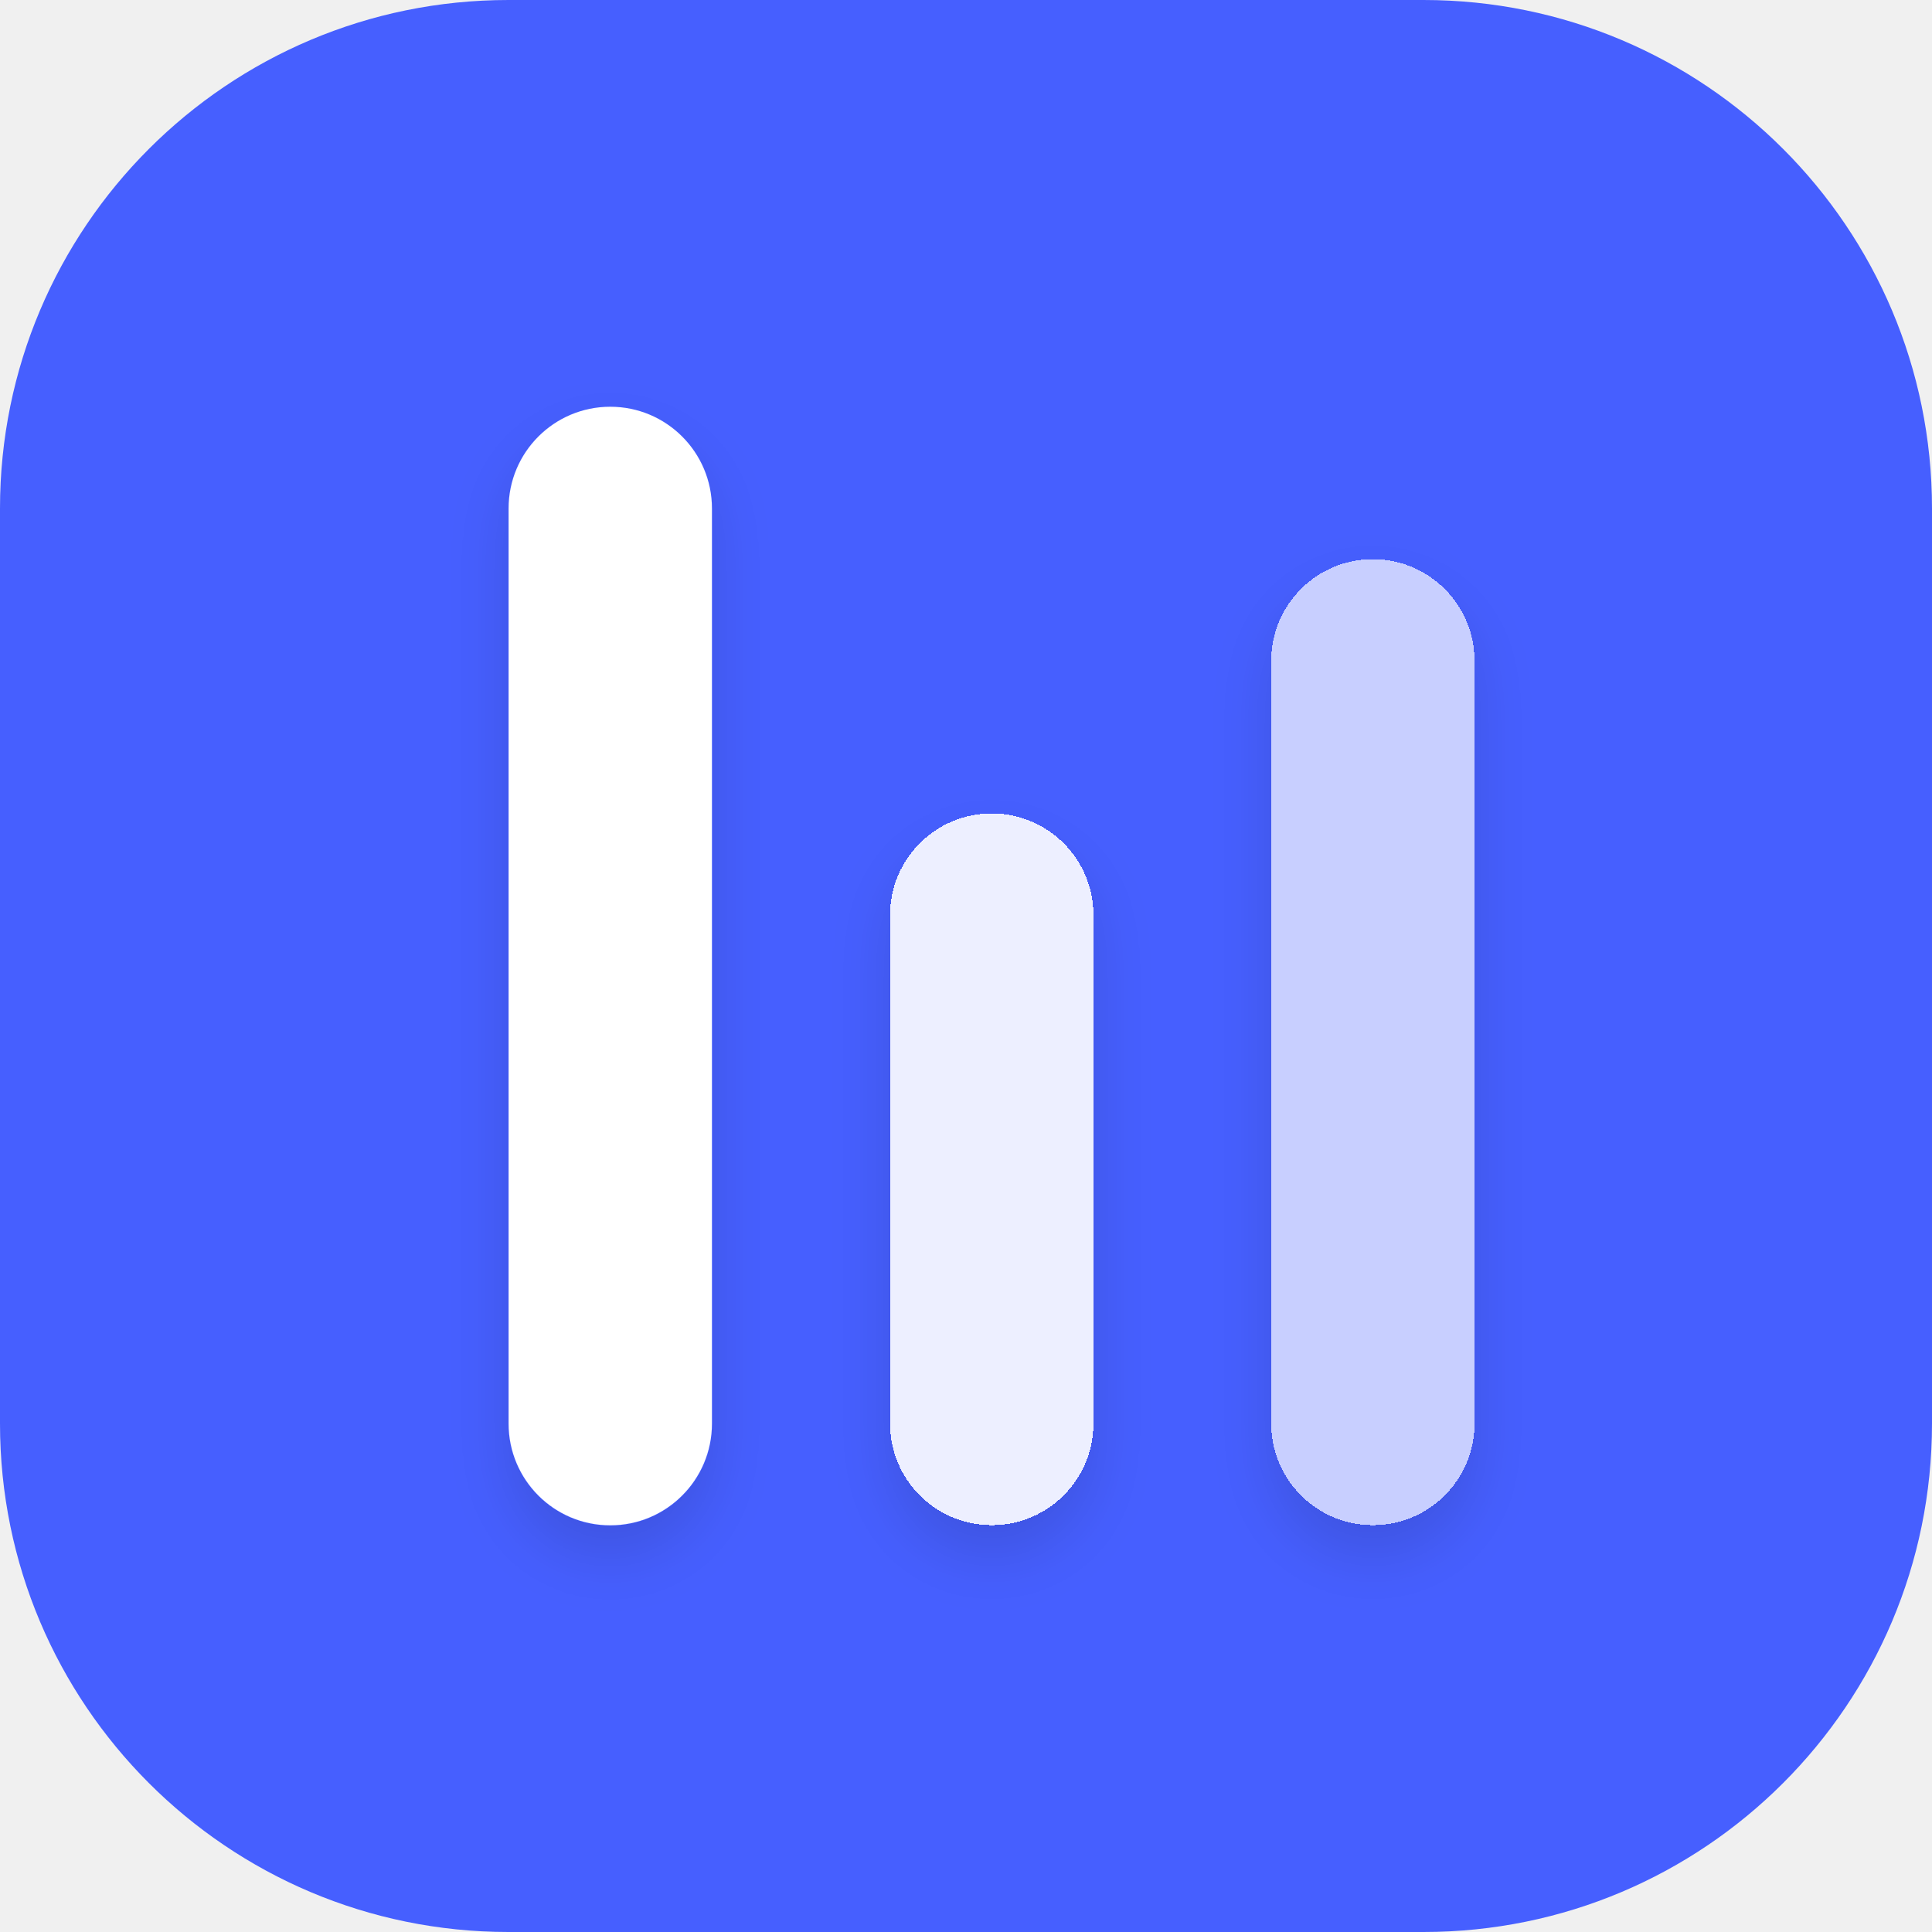
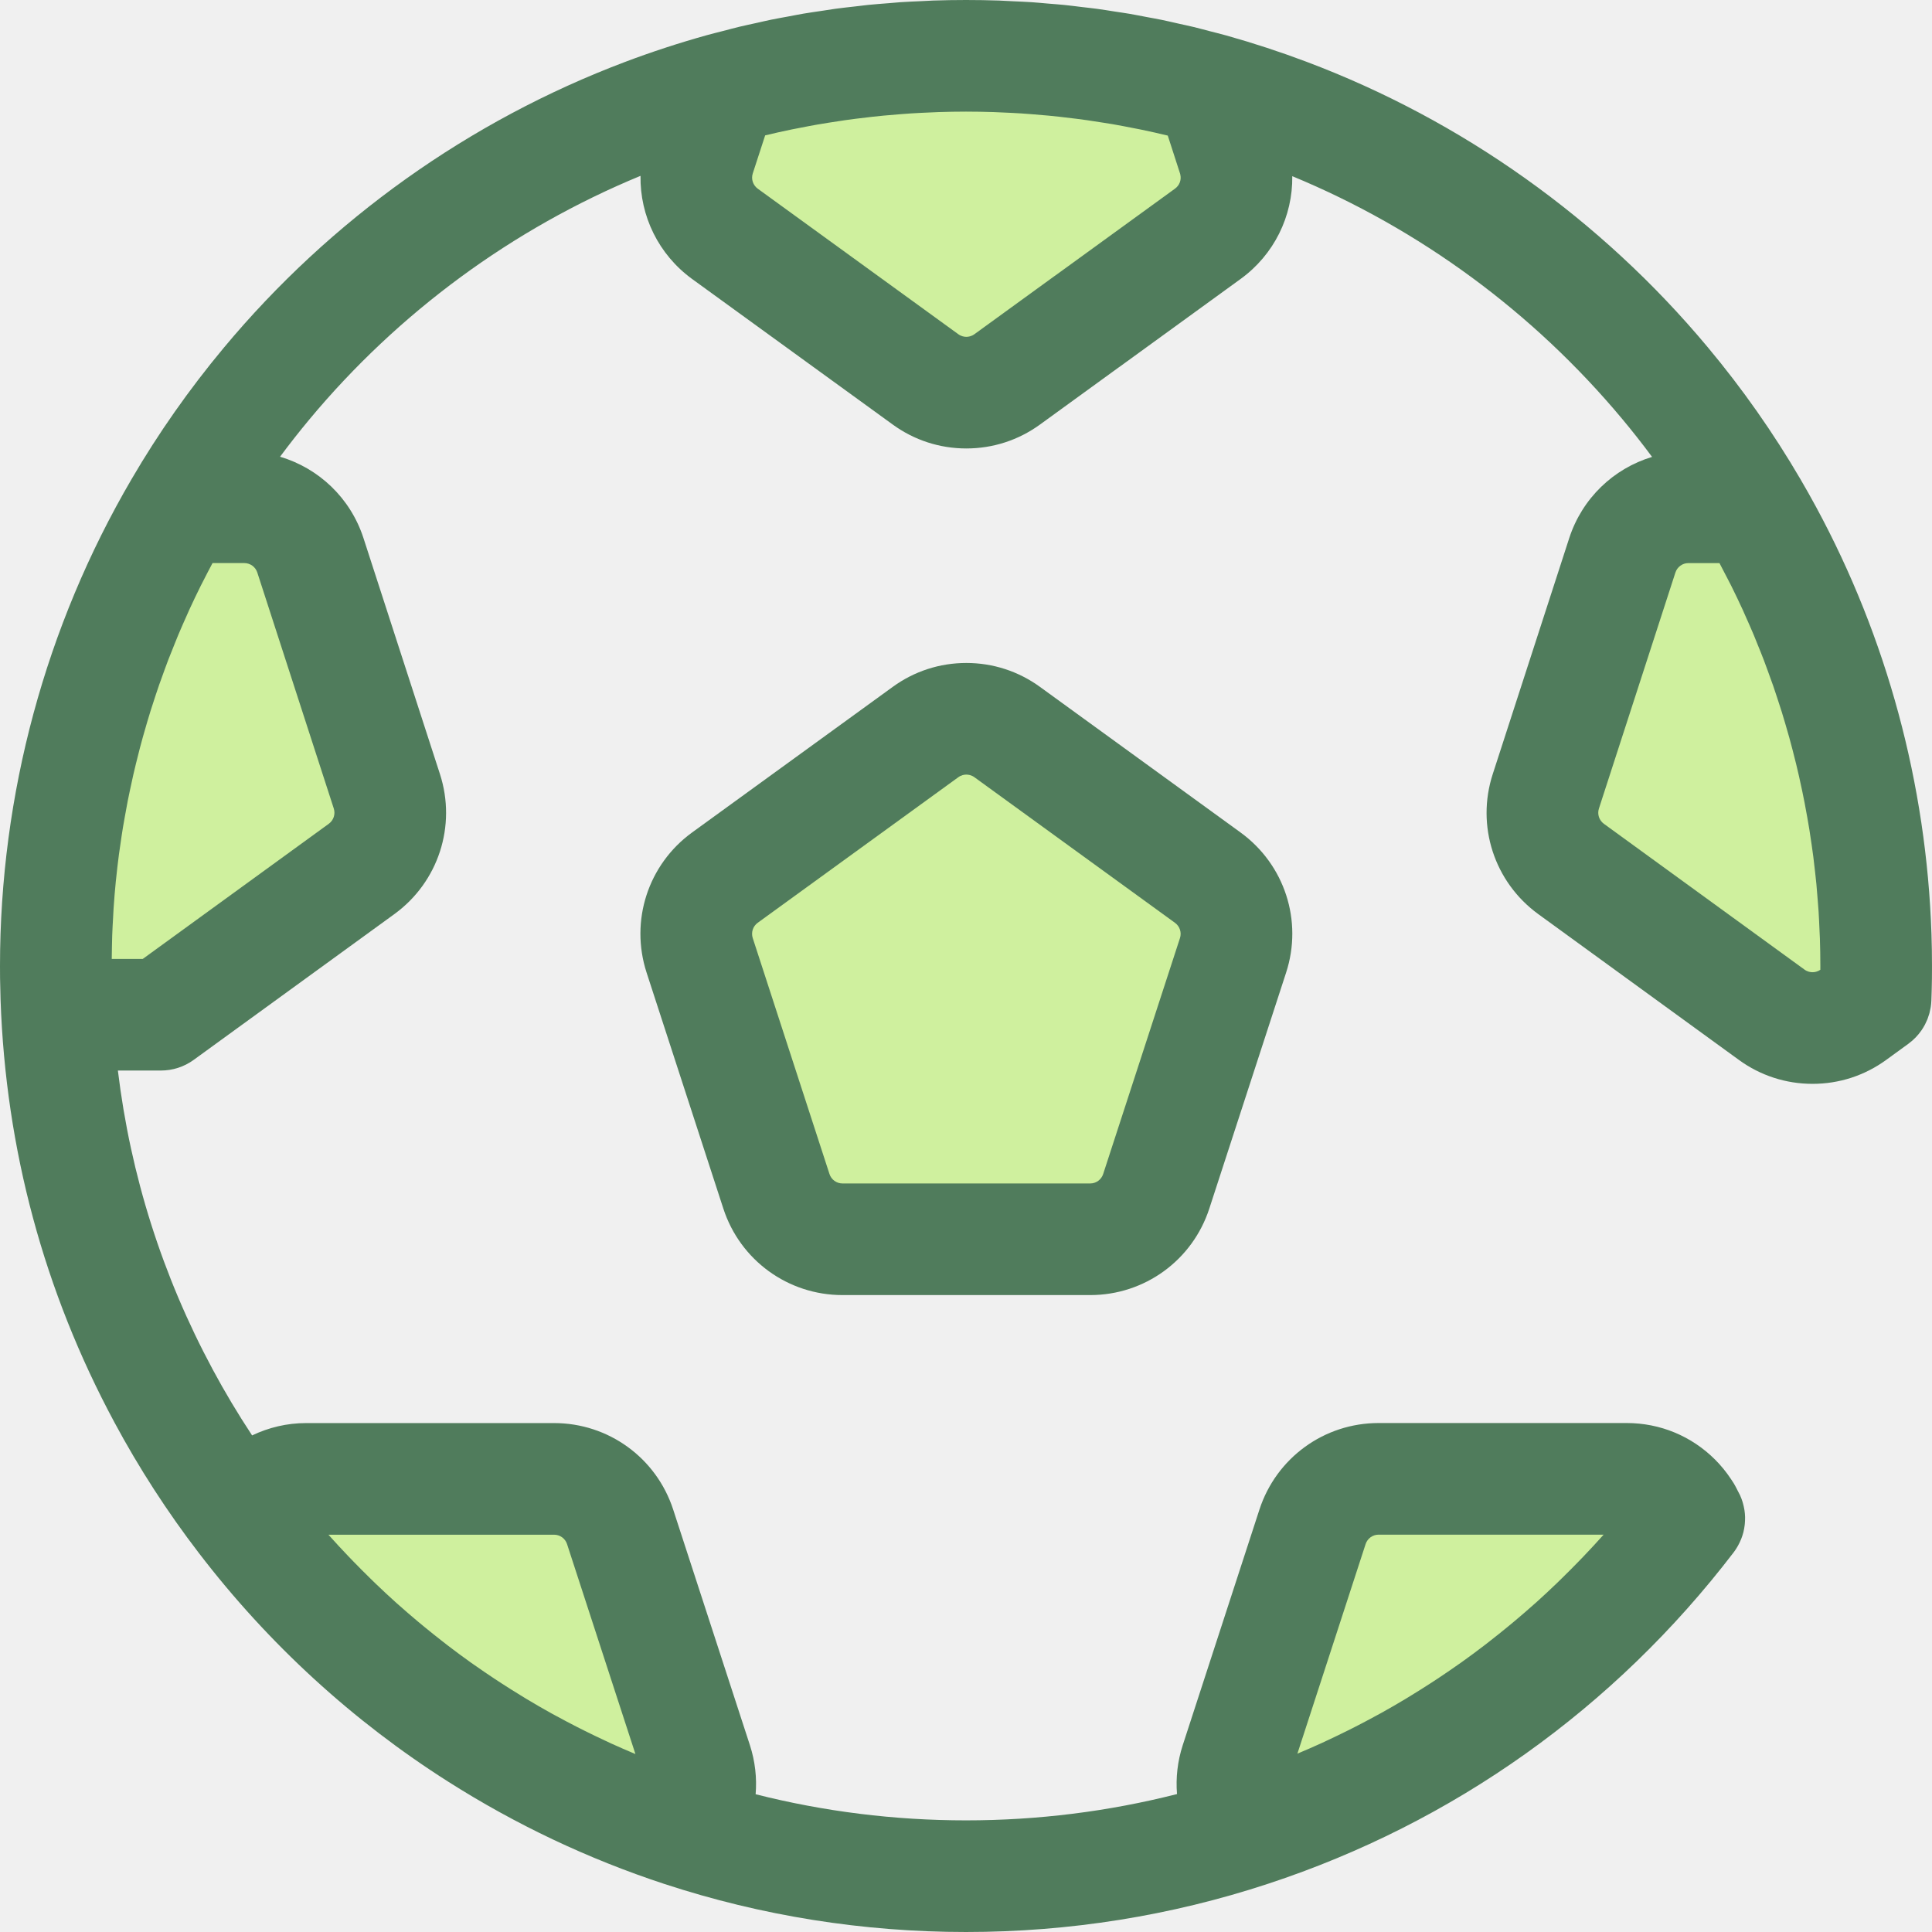
- <svg xmlns="http://www.w3.org/2000/svg" width="32" height="32" viewBox="0 0 32 32" fill="none">
-   <path d="M0 8.421C0 3.77 3.77 0 8.421 0H23.579C28.23 0 32 3.77 32 8.421V23.579C32 28.23 28.23 32 23.579 32H8.421C3.77 32 0 28.23 0 23.579V8.421Z" fill="#465FFF" />
-   <g filter="url(#filter0_d_1884_16361)">
-     <path d="M8.424 8.422C8.424 7.491 9.178 6.737 10.108 6.737C11.038 6.737 11.792 7.491 11.792 8.422V23.579C11.792 24.51 11.038 25.264 10.108 25.264C9.178 25.264 8.424 24.51 8.424 23.579V8.422Z" fill="white" />
+ <svg xmlns="http://www.w3.org/2000/svg" height="800px" width="800px" version="1.1" id="Layer_1" viewBox="0 0 512.002 512.002" xml:space="preserve">
+   <g>
+     <path style="fill:#CFF09E;" d="M14.806,259.02c0.03,1.834,0.072,3.655,0.13,5.476l6.082,4.421h21.626l53.191-38.644   c6.443-4.695,9.144-12.988,6.688-20.571l-20.266-62.538c-2.47-7.585-9.534-12.727-17.509-12.727H47.643   c-20.889,35.696-32.852,77.243-32.852,121.566C14.791,257.011,14.791,258.008,14.806,259.02z" />
+     <path style="fill:#CFF09E;" d="M416.339,230.271l53.191,38.659c6.443,4.681,15.198,4.681,21.64-0.015l5.879-4.276   c0.072-1.834,0.115-3.67,0.145-5.518c0.015-1.04,0.015-2.08,0.015-3.121c0-44.321-11.961-85.868-32.85-121.566h-16.916   c-7.974,0-15.039,5.143-17.509,12.727L409.665,209.7C407.195,217.284,409.896,225.576,416.339,230.271z" />
+     <path style="fill:#CFF09E;" d="M180.736,485.233c4.434-4.81,6.024-11.745,3.943-18.144l-20.34-62.466   c-2.47-7.57-9.521-12.698-17.495-12.698h-65.73c-7.237,0-13.71,4.218-16.671,10.646C93.669,440.739,134.059,469.92,180.736,485.233   z" />
+     <path style="fill:#CFF09E;" d="M185.416,253.168l20.34,62.538c2.47,7.585,9.534,12.713,17.509,12.713h65.658   c7.96,0,15.025-5.128,17.495-12.713l20.355-62.538c2.47-7.585-0.246-15.891-6.703-20.586l-53.163-38.586   c-6.458-4.681-15.183-4.681-21.626,0l-53.177,38.586C185.647,237.277,182.961,245.585,185.416,253.168z" />
+     <path style="fill:#CFF09E;" d="M185.431,41.373l5.792-17.783h0.015c20.615-5.736,42.328-8.799,64.763-8.799   c22.537,0,44.335,3.091,65.037,8.87h0.015l5.734,17.725c0.173,0.506,0.303,1.025,0.419,1.546   c1.661,7.137-1.098,14.664-7.122,19.025L288.1,85.173c-0.015,0-0.015,0-0.015,0l-21.177,15.371c-6.458,4.681-15.183,4.681-21.626,0   l-53.163-38.571C185.662,57.277,182.961,48.956,185.431,41.373z" />
+     <path style="fill:#CFF09E;" d="M327.51,467.074l20.326-62.451c2.47-7.57,9.534-12.713,17.509-12.713h65.745   c4.984,0,9.621,2.009,12.988,5.373c0.896,0.896,1.691,1.878,2.384,2.948c0.101,0.145,0.203,0.275,0.288,0.419   c0.043,0.073,0.087,0.145,0.115,0.217c0.303,0.491,0.578,1.012,0.824,1.546c-29.225,38.211-69.603,67.421-116.278,82.762   C327.004,480.366,325.429,473.46,327.51,467.074z" />
  </g>
-   <g filter="url(#filter1_d_1884_16361)">
-     <path d="M14.742 15.157C14.742 14.227 15.496 13.473 16.426 13.473C17.357 13.473 18.111 14.227 18.111 15.157V23.578C18.111 24.508 17.357 25.262 16.426 25.262C15.496 25.262 14.742 24.508 14.742 23.578V15.157Z" fill="white" fill-opacity="0.9" shape-rendering="crispEdges" />
+   <g>
+     <path style="fill:#507C5C;" d="M511.859,247.493c-1.315-39.647-11.802-78.445-30.583-113.153c-1.342-2.48-2.726-4.939-4.152-7.376   c-0.001-0.003-0.003-0.004-0.004-0.007c-7.157-12.256-15.412-24.007-24.534-34.923c-28.364-33.988-65.148-60.154-106.368-75.671   c-6.856-2.584-13.974-4.919-21.16-6.941c-0.121-0.034-0.243-0.067-0.365-0.098c-1.43-0.398-2.874-0.745-4.31-1.118   c-1.346-0.349-2.686-0.72-4.038-1.047c-1.352-0.327-2.716-0.606-4.073-0.911c-1.466-0.328-2.927-0.68-4.399-0.982   c-1.288-0.265-2.585-0.485-3.878-0.731c-1.552-0.294-3.099-0.609-4.656-0.876c-1.272-0.217-2.551-0.389-3.826-0.587   c-1.586-0.246-3.168-0.512-4.76-0.728c-1.353-0.183-2.714-0.321-4.07-0.484c-1.522-0.182-3.039-0.386-4.564-0.541   c-1.464-0.149-2.934-0.248-4.402-0.373c-1.424-0.12-2.846-0.265-4.273-0.361c-1.694-0.114-3.393-0.176-5.091-0.257   c-1.207-0.058-2.409-0.142-3.618-0.183C261.827,0.049,258.916,0,256.001,0c-2.9,0-5.799,0.049-8.693,0.145   c-1.026,0.034-2.049,0.108-3.074,0.155c-1.865,0.084-3.733,0.157-5.594,0.281c-1.018,0.068-2.029,0.176-3.045,0.256   c-1.864,0.148-3.729,0.283-5.586,0.47c-1.102,0.111-2.196,0.263-3.297,0.389c-1.766,0.201-3.534,0.388-5.294,0.626   c-1.225,0.166-2.442,0.376-3.665,0.558c-1.626,0.244-3.255,0.469-4.877,0.744c-1.263,0.214-2.519,0.473-3.779,0.707   c-1.569,0.291-3.145,0.561-4.708,0.882c-1.328,0.272-2.646,0.59-3.97,0.883c-1.484,0.328-2.973,0.636-4.451,0.991   c-1.454,0.349-2.895,0.747-4.341,1.121c-1.33,0.345-2.665,0.664-3.991,1.031c-0.004,0.001-0.007,0.003-0.012,0.004   c-0.01,0.003-0.022,0.006-0.033,0.009c-0.112,0.03-0.225,0.059-0.336,0.09c-7.273,2.025-14.544,4.403-21.611,7.071   C124.371,31.987,87.584,58.202,59.265,92.215c-9.116,10.936-17.326,22.634-24.389,34.75C12.06,165.954,0,210.574,0,256.001   c0,1.081,0,2.148,0.016,3.258c0.031,1.909,0.075,3.804,0.135,5.699c0,0.001,0,0.003,0,0.004c0,0.015,0,0.03,0.001,0.044   c1.368,39.558,11.518,77.218,30.166,111.925c6.475,12.069,14.01,23.727,22.38,34.634c18.545,24.218,40.929,44.636,66.176,60.66   c17.77,11.279,36.946,20.401,57.249,27.063c0.007,0.003,0.015,0.004,0.024,0.006c25.693,8.431,52.559,12.707,79.853,12.707   c27.378,0,54.306-4.298,80.029-12.773c49.141-16.153,91.814-46.523,123.407-87.828c0.38-0.497,0.71-1.013,1.018-1.538   c0.08-0.138,0.152-0.277,0.228-0.417c0.235-0.433,0.447-0.873,0.633-1.321c0.049-0.118,0.104-0.234,0.149-0.352   c0.223-0.575,0.417-1.16,0.565-1.751c0.007-0.027,0.01-0.055,0.016-0.081c0.135-0.553,0.231-1.111,0.302-1.671   c0.019-0.151,0.034-0.302,0.049-0.453c0.046-0.494,0.07-0.988,0.067-1.484c0-0.112,0.007-0.223,0.003-0.336   c-0.016-0.584-0.071-1.165-0.157-1.744c-0.022-0.151-0.055-0.3-0.083-0.453c-0.083-0.461-0.186-0.917-0.314-1.37   c-0.041-0.149-0.08-0.299-0.126-0.447c-0.182-0.58-0.393-1.152-0.646-1.708c-0.004-0.01-0.007-0.021-0.012-0.031   c-0.047-0.105-0.108-0.198-0.157-0.302c-0.157-0.321-0.315-0.64-0.494-0.951c-0.231-0.445-0.444-0.907-0.692-1.331   c-0.132-0.24-0.251-0.445-0.354-0.615c-0.248-0.414-0.51-0.809-0.769-1.171c-1.204-1.812-2.593-3.507-4.13-5.047   c-6.258-6.259-14.585-9.707-23.446-9.707H365.34c-14.408,0-27.095,9.209-31.574,22.926l-20.326,62.447   c-1.381,4.242-1.868,8.644-1.519,12.954c-18.176,4.624-36.922,6.971-55.926,6.971c-18.928,0-37.613-2.331-55.744-6.922   c0.355-4.319-0.13-8.732-1.513-12.988l-20.343-62.475c-4.47-13.698-17.151-22.901-31.555-22.901h-65.73   c-5.041,0-9.907,1.167-14.298,3.269c-3.745-5.677-7.24-11.51-10.435-17.465c-13.359-24.866-21.781-51.45-25.137-79.231h11.401   c3.124,0,6.166-0.988,8.693-2.825l53.21-38.657c11.642-8.483,16.483-23.386,12.047-37.085l-20.272-62.555   c-3.452-10.604-11.825-18.496-22.103-21.544c2.501-3.36,5.09-6.663,7.777-9.889c23.596-28.341,53.827-50.549,87.751-64.547   c-0.164,10.596,4.755,20.846,13.689,27.344l53.155,38.566c5.705,4.144,12.448,6.335,19.502,6.335c7.048,0,13.791-2.188,19.506-6.33   l20.781-15.084c0.139-0.093,0.277-0.189,0.411-0.288l31.97-23.205c8.87-6.424,13.85-16.622,13.71-27.252   c33.748,13.957,63.853,36.081,87.412,64.31c2.741,3.279,5.384,6.648,7.938,10.086c-10.207,3.081-18.514,10.954-21.955,21.521   l-20.263,62.518c-4.461,13.699,0.373,28.61,12.044,37.116l53.195,38.66c5.7,4.143,12.445,6.332,19.503,6.332   c0.001,0,0.001,0,0.001,0c7.072,0,13.829-2.198,19.53-6.351l5.879-4.276c0.015-0.01,0.027-0.022,0.04-0.033   c1.316-0.964,2.464-2.142,3.399-3.486c0.043-0.062,0.083-0.126,0.124-0.188c0.253-0.377,0.49-0.765,0.708-1.164   c0.049-0.089,0.095-0.177,0.142-0.268c0.198-0.382,0.38-0.772,0.544-1.173c0.043-0.104,0.087-0.207,0.129-0.312   c0.151-0.39,0.283-0.791,0.401-1.198c0.034-0.117,0.072-0.231,0.104-0.349c0.106-0.405,0.191-0.818,0.263-1.237   c0.021-0.12,0.05-0.237,0.068-0.358c0.078-0.527,0.133-1.06,0.155-1.605c0-0.003,0.001-0.006,0.001-0.009   c0.077-1.952,0.123-3.903,0.154-5.896c0.016-1.109,0.016-2.217,0.016-3.326C512,253.161,511.953,250.326,511.859,247.493z    M365.345,406.701h59.635c-1.702,1.911-3.442,3.781-5.2,5.628c-0.503,0.528-1.013,1.049-1.521,1.572   c-1.349,1.389-2.713,2.76-4.094,4.112c-0.506,0.495-1.009,0.994-1.518,1.483c-1.839,1.768-3.698,3.51-5.592,5.209   c-0.138,0.124-0.28,0.243-0.419,0.365c-1.763,1.575-3.554,3.116-5.363,4.634c-0.564,0.473-1.133,0.939-1.702,1.407   c-1.503,1.235-3.022,2.451-4.554,3.646c-0.522,0.407-1.04,0.819-1.565,1.222c-2.014,1.543-4.05,3.056-6.115,4.527   c-0.283,0.201-0.572,0.393-0.856,0.595c-1.797,1.269-3.615,2.51-5.447,3.726c-0.623,0.413-1.248,0.819-1.875,1.226   c-1.652,1.072-3.319,2.121-4.999,3.149c-0.527,0.322-1.047,0.651-1.577,0.969c-2.171,1.305-4.363,2.575-6.579,3.806   c-0.413,0.229-0.831,0.447-1.245,0.673c-1.833,1.003-3.681,1.982-5.544,2.935c-0.676,0.346-1.355,0.688-2.034,1.026   c-1.8,0.898-3.615,1.772-5.442,2.622c-0.516,0.241-1.026,0.49-1.546,0.726c-2.105,0.961-4.232,1.883-6.37,2.781l18.073-55.528   C362.387,407.71,363.772,406.701,365.345,406.701z M150.275,409.202l18.119,55.64c-2.157-0.902-4.298-1.831-6.421-2.798   c-0.549-0.25-1.092-0.513-1.637-0.768c-1.794-0.836-3.575-1.692-5.344-2.572c-0.698-0.348-1.395-0.698-2.09-1.052   c-1.839-0.939-3.662-1.904-5.471-2.892c-0.436-0.238-0.879-0.466-1.312-0.708c-2.204-1.222-4.383-2.485-6.54-3.779   c-0.561-0.336-1.112-0.685-1.67-1.025c-1.645-1.006-3.276-2.031-4.894-3.078c-0.652-0.423-1.306-0.846-1.954-1.276   c-1.781-1.18-3.547-2.384-5.294-3.615c-0.333-0.235-0.673-0.46-1.004-0.697c-2.053-1.463-4.078-2.966-6.08-4.498   c-0.54-0.413-1.072-0.837-1.609-1.254c-1.515-1.18-3.016-2.378-4.501-3.599c-0.584-0.479-1.17-0.958-1.75-1.445   c-1.756-1.472-3.494-2.967-5.206-4.493c-0.189-0.169-0.383-0.33-0.571-0.5c-1.895-1.701-3.757-3.442-5.598-5.209   c-0.498-0.478-0.988-0.966-1.484-1.45c-1.389-1.358-2.761-2.735-4.118-4.13c-0.509-0.525-1.021-1.047-1.526-1.577   c-1.717-1.802-3.414-3.625-5.076-5.487c-0.049-0.055-0.099-0.106-0.148-0.161c-0.019-0.021-0.035-0.043-0.055-0.064h59.807   C148.411,406.716,149.791,407.719,150.275,409.202z M88.452,214.255c0.485,1.498-0.049,3.13-1.31,4.05l-49.304,35.819h-8.225   c0.009-1.133,0.03-2.263,0.056-3.394c0.022-0.947,0.033-1.893,0.067-2.838c0.058-1.628,0.149-3.254,0.243-4.878   c0.044-0.772,0.072-1.546,0.124-2.318c0.161-2.393,0.356-4.782,0.593-7.165c0.018-0.185,0.044-0.37,0.064-0.555   c0.223-2.198,0.476-4.391,0.765-6.58c0.105-0.803,0.235-1.602,0.349-2.404c0.223-1.568,0.448-3.136,0.704-4.698   c0.152-0.93,0.327-1.856,0.491-2.785c0.251-1.429,0.506-2.856,0.785-4.279c0.191-0.975,0.401-1.945,0.605-2.915   c0.288-1.373,0.581-2.745,0.896-4.112c0.226-0.985,0.464-1.966,0.704-2.948c0.328-1.349,0.666-2.695,1.019-4.036   c0.257-0.981,0.524-1.958,0.794-2.934c0.373-1.342,0.759-2.677,1.155-4.011c0.285-0.958,0.574-1.917,0.871-2.872   c0.423-1.353,0.862-2.699,1.31-4.044c0.308-0.923,0.612-1.846,0.932-2.766c0.482-1.387,0.987-2.766,1.495-4.143   c0.318-0.862,0.629-1.726,0.958-2.584c0.568-1.479,1.163-2.948,1.762-4.417c0.303-0.742,0.593-1.489,0.904-2.229   c0.748-1.781,1.529-3.548,2.325-5.31c0.186-0.414,0.361-0.834,0.55-1.248c1.007-2.196,2.049-4.377,3.127-6.54   c0.173-0.349,0.361-0.691,0.537-1.04c0.822-1.63,1.662-3.25,2.526-4.86h8.423c1.571,0,2.955,1.012,3.439,2.497L88.452,214.255z    M311.395,49.989l-31.587,22.929c-0.139,0.093-0.275,0.188-0.41,0.285l-21.17,15.366c-0.793,0.574-1.6,0.695-2.137,0.695   c-0.534,0-1.334-0.12-2.122-0.692l-53.151-38.563c-1.279-0.93-1.81-2.56-1.324-4.057l3.282-10.077   c2.31-0.556,4.631-1.074,6.959-1.556c0.731-0.151,1.464-0.283,2.196-0.426c1.631-0.322,3.264-0.636,4.903-0.923   c0.911-0.158,1.827-0.3,2.741-0.448c1.476-0.238,2.952-0.469,4.434-0.679c0.967-0.136,1.936-0.263,2.906-0.388   c1.448-0.185,2.898-0.358,4.348-0.516c0.975-0.106,1.949-0.209,2.926-0.302c1.485-0.142,2.971-0.263,4.461-0.377   c0.935-0.071,1.868-0.146,2.803-0.206c1.628-0.104,3.26-0.179,4.891-0.247c0.793-0.034,1.583-0.08,2.377-0.105   c2.423-0.077,4.848-0.123,7.279-0.123c2.439,0,4.875,0.046,7.308,0.123c0.791,0.025,1.58,0.071,2.369,0.105   c1.646,0.07,3.292,0.145,4.934,0.25c0.93,0.059,1.858,0.135,2.787,0.206c1.506,0.115,3.011,0.238,4.514,0.383   c0.969,0.093,1.936,0.195,2.902,0.302c1.475,0.161,2.945,0.336,4.415,0.525c0.958,0.124,1.917,0.248,2.874,0.385   c1.509,0.214,3.014,0.45,4.517,0.694c0.896,0.146,1.796,0.285,2.69,0.442c1.67,0.293,3.334,0.614,4.996,0.944   c0.714,0.142,1.432,0.269,2.146,0.419c2.349,0.49,4.692,1.012,7.023,1.577l3.236,10.004c0.007,0.022,0.015,0.043,0.022,0.064   l0.031,0.136c0.01,0.049,0.022,0.096,0.033,0.145C313.126,47.681,312.578,49.131,311.395,49.989z M478.227,256.965l-53.176-38.647   c-1.273-0.929-1.806-2.551-1.316-4.057l20.263-62.519c0.49-1.506,1.874-2.516,3.443-2.516h8.237   c0.72,1.344,1.417,2.701,2.109,4.057c0.331,0.649,0.677,1.29,1.001,1.942c1.069,2.151,2.106,4.314,3.105,6.496   c0.192,0.419,0.367,0.845,0.556,1.266c0.797,1.77,1.584,3.545,2.335,5.334c0.342,0.814,0.658,1.636,0.99,2.452   c0.572,1.41,1.146,2.816,1.689,4.236c0.355,0.926,0.686,1.862,1.028,2.793c0.487,1.322,0.973,2.645,1.435,3.976   c0.342,0.987,0.663,1.98,0.991,2.971c0.426,1.288,0.852,2.577,1.256,3.874c0.318,1.024,0.62,2.051,0.923,3.079   c0.377,1.278,0.751,2.557,1.106,3.843c0.288,1.044,0.564,2.091,0.837,3.139c0.334,1.281,0.661,2.565,0.973,3.852   c0.256,1.058,0.503,2.117,0.744,3.179c0.293,1.291,0.575,2.584,0.845,3.881c0.222,1.062,0.439,2.125,0.645,3.192   c0.254,1.309,0.493,2.622,0.723,3.936c0.186,1.059,0.371,2.118,0.543,3.18c0.214,1.334,0.41,2.673,0.601,4.011   c0.149,1.049,0.303,2.097,0.438,3.149c0.176,1.371,0.328,2.747,0.479,4.122c0.112,1.024,0.234,2.046,0.331,3.072   c0.139,1.444,0.249,2.892,0.359,4.34c0.074,0.96,0.16,1.92,0.222,2.881c0.104,1.614,0.172,3.232,0.241,4.848   c0.034,0.8,0.086,1.599,0.111,2.401c0.077,2.421,0.121,4.845,0.121,7.273c0,0.334-0.004,0.661-0.004,0.995   c-0.763,0.537-1.546,0.652-2.071,0.652C479.805,257.647,479.002,257.529,478.227,256.965z" />
+     <path style="fill:#507C5C;" d="M275.588,182.02c-5.709-4.138-12.452-6.325-19.499-6.325c-7.054,0-13.795,2.191-19.494,6.329   l-53.189,38.595c-11.657,8.475-16.505,23.389-12.056,37.123l20.342,62.544c4.465,13.711,17.153,22.924,31.572,22.924h65.658   c14.411,0,27.092-9.213,31.559-22.926l20.355-62.536c4.467-13.713-0.386-28.633-12.08-37.135L275.588,182.02z M312.709,248.591   l-20.355,62.536c-0.487,1.497-1.867,2.503-3.43,2.503h-65.658c-1.574,0-2.958-1.006-3.443-2.497l-20.334-62.521   c-0.488-1.506,0.041-3.14,1.303-4.057l53.183-38.591c0.781-0.566,1.581-0.686,2.115-0.686c0.538,0,1.346,0.121,2.13,0.689   l53.152,38.579C312.655,245.479,313.192,247.103,312.709,248.591z" />
  </g>
-   <g filter="url(#filter2_d_1884_16361)">
-     <path d="M21.055 10.946C21.055 10.016 21.809 9.262 22.739 9.262C23.669 9.262 24.423 10.016 24.423 10.946V23.578C24.423 24.508 23.669 25.262 22.739 25.262C21.809 25.262 21.055 24.508 21.055 23.578V10.946Z" fill="white" fill-opacity="0.7" shape-rendering="crispEdges" />
-   </g>
-   <defs>
-     <filter id="filter0_d_1884_16361" x="7.424" y="6.237" width="5.368" height="20.526" filterUnits="userSpaceOnUse" color-interpolation-filters="sRGB">
-       <feFlood flood-opacity="0" result="BackgroundImageFix" />
-       <feColorMatrix in="SourceAlpha" type="matrix" values="0 0 0 0 0 0 0 0 0 0 0 0 0 0 0 0 0 0 127 0" result="hardAlpha" />
-       <feOffset dy="0.5" />
-       <feGaussianBlur stdDeviation="0.5" />
-       <feComposite in2="hardAlpha" operator="out" />
-       <feColorMatrix type="matrix" values="0 0 0 0 0 0 0 0 0 0 0 0 0 0 0 0 0 0 0.12 0" />
-       <feBlend mode="normal" in2="BackgroundImageFix" result="effect1_dropShadow_1884_16361" />
-       <feBlend mode="normal" in="SourceGraphic" in2="effect1_dropShadow_1884_16361" result="shape" />
-     </filter>
-     <filter id="filter1_d_1884_16361" x="13.742" y="12.973" width="5.368" height="13.789" filterUnits="userSpaceOnUse" color-interpolation-filters="sRGB">
-       <feFlood flood-opacity="0" result="BackgroundImageFix" />
-       <feColorMatrix in="SourceAlpha" type="matrix" values="0 0 0 0 0 0 0 0 0 0 0 0 0 0 0 0 0 0 127 0" result="hardAlpha" />
-       <feOffset dy="0.5" />
-       <feGaussianBlur stdDeviation="0.5" />
-       <feComposite in2="hardAlpha" operator="out" />
-       <feColorMatrix type="matrix" values="0 0 0 0 0 0 0 0 0 0 0 0 0 0 0 0 0 0 0.12 0" />
-       <feBlend mode="normal" in2="BackgroundImageFix" result="effect1_dropShadow_1884_16361" />
-       <feBlend mode="normal" in="SourceGraphic" in2="effect1_dropShadow_1884_16361" result="shape" />
-     </filter>
-     <filter id="filter2_d_1884_16361" x="20.055" y="8.762" width="5.368" height="18" filterUnits="userSpaceOnUse" color-interpolation-filters="sRGB">
-       <feFlood flood-opacity="0" result="BackgroundImageFix" />
-       <feColorMatrix in="SourceAlpha" type="matrix" values="0 0 0 0 0 0 0 0 0 0 0 0 0 0 0 0 0 0 127 0" result="hardAlpha" />
-       <feOffset dy="0.5" />
-       <feGaussianBlur stdDeviation="0.5" />
-       <feComposite in2="hardAlpha" operator="out" />
-       <feColorMatrix type="matrix" values="0 0 0 0 0 0 0 0 0 0 0 0 0 0 0 0 0 0 0.12 0" />
-       <feBlend mode="normal" in2="BackgroundImageFix" result="effect1_dropShadow_1884_16361" />
-       <feBlend mode="normal" in="SourceGraphic" in2="effect1_dropShadow_1884_16361" result="shape" />
-     </filter>
-   </defs>
</svg>
